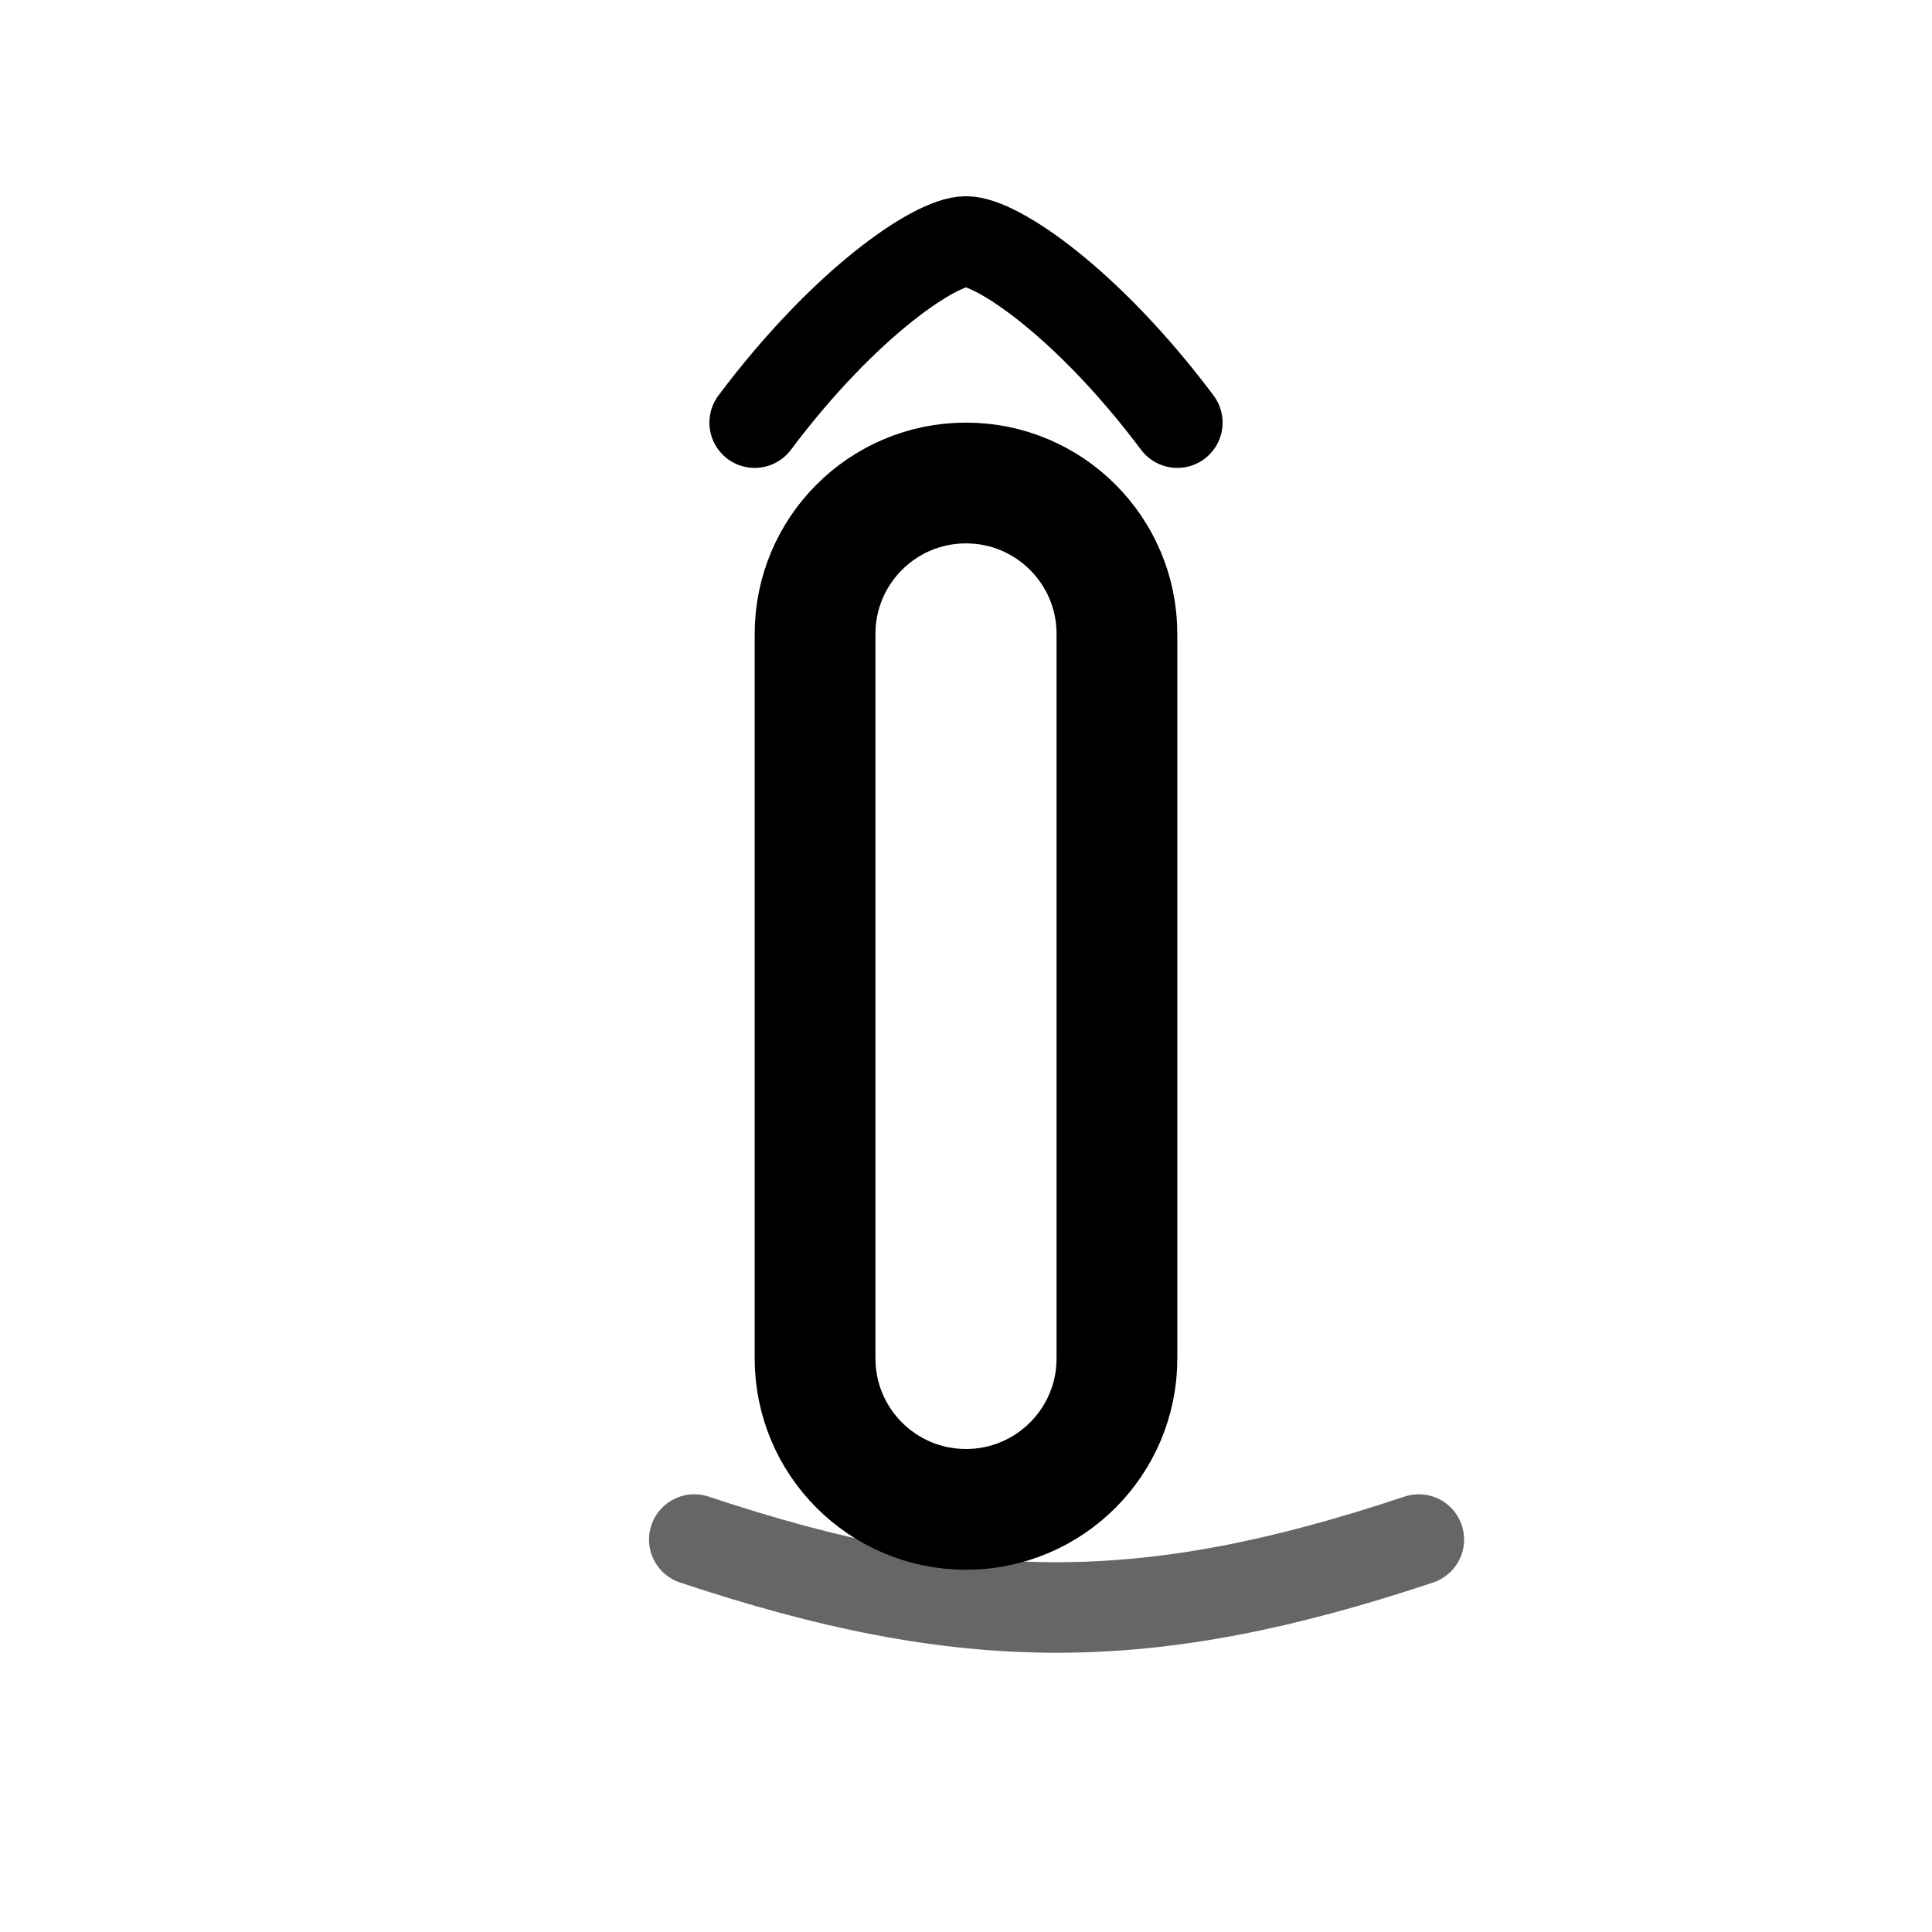
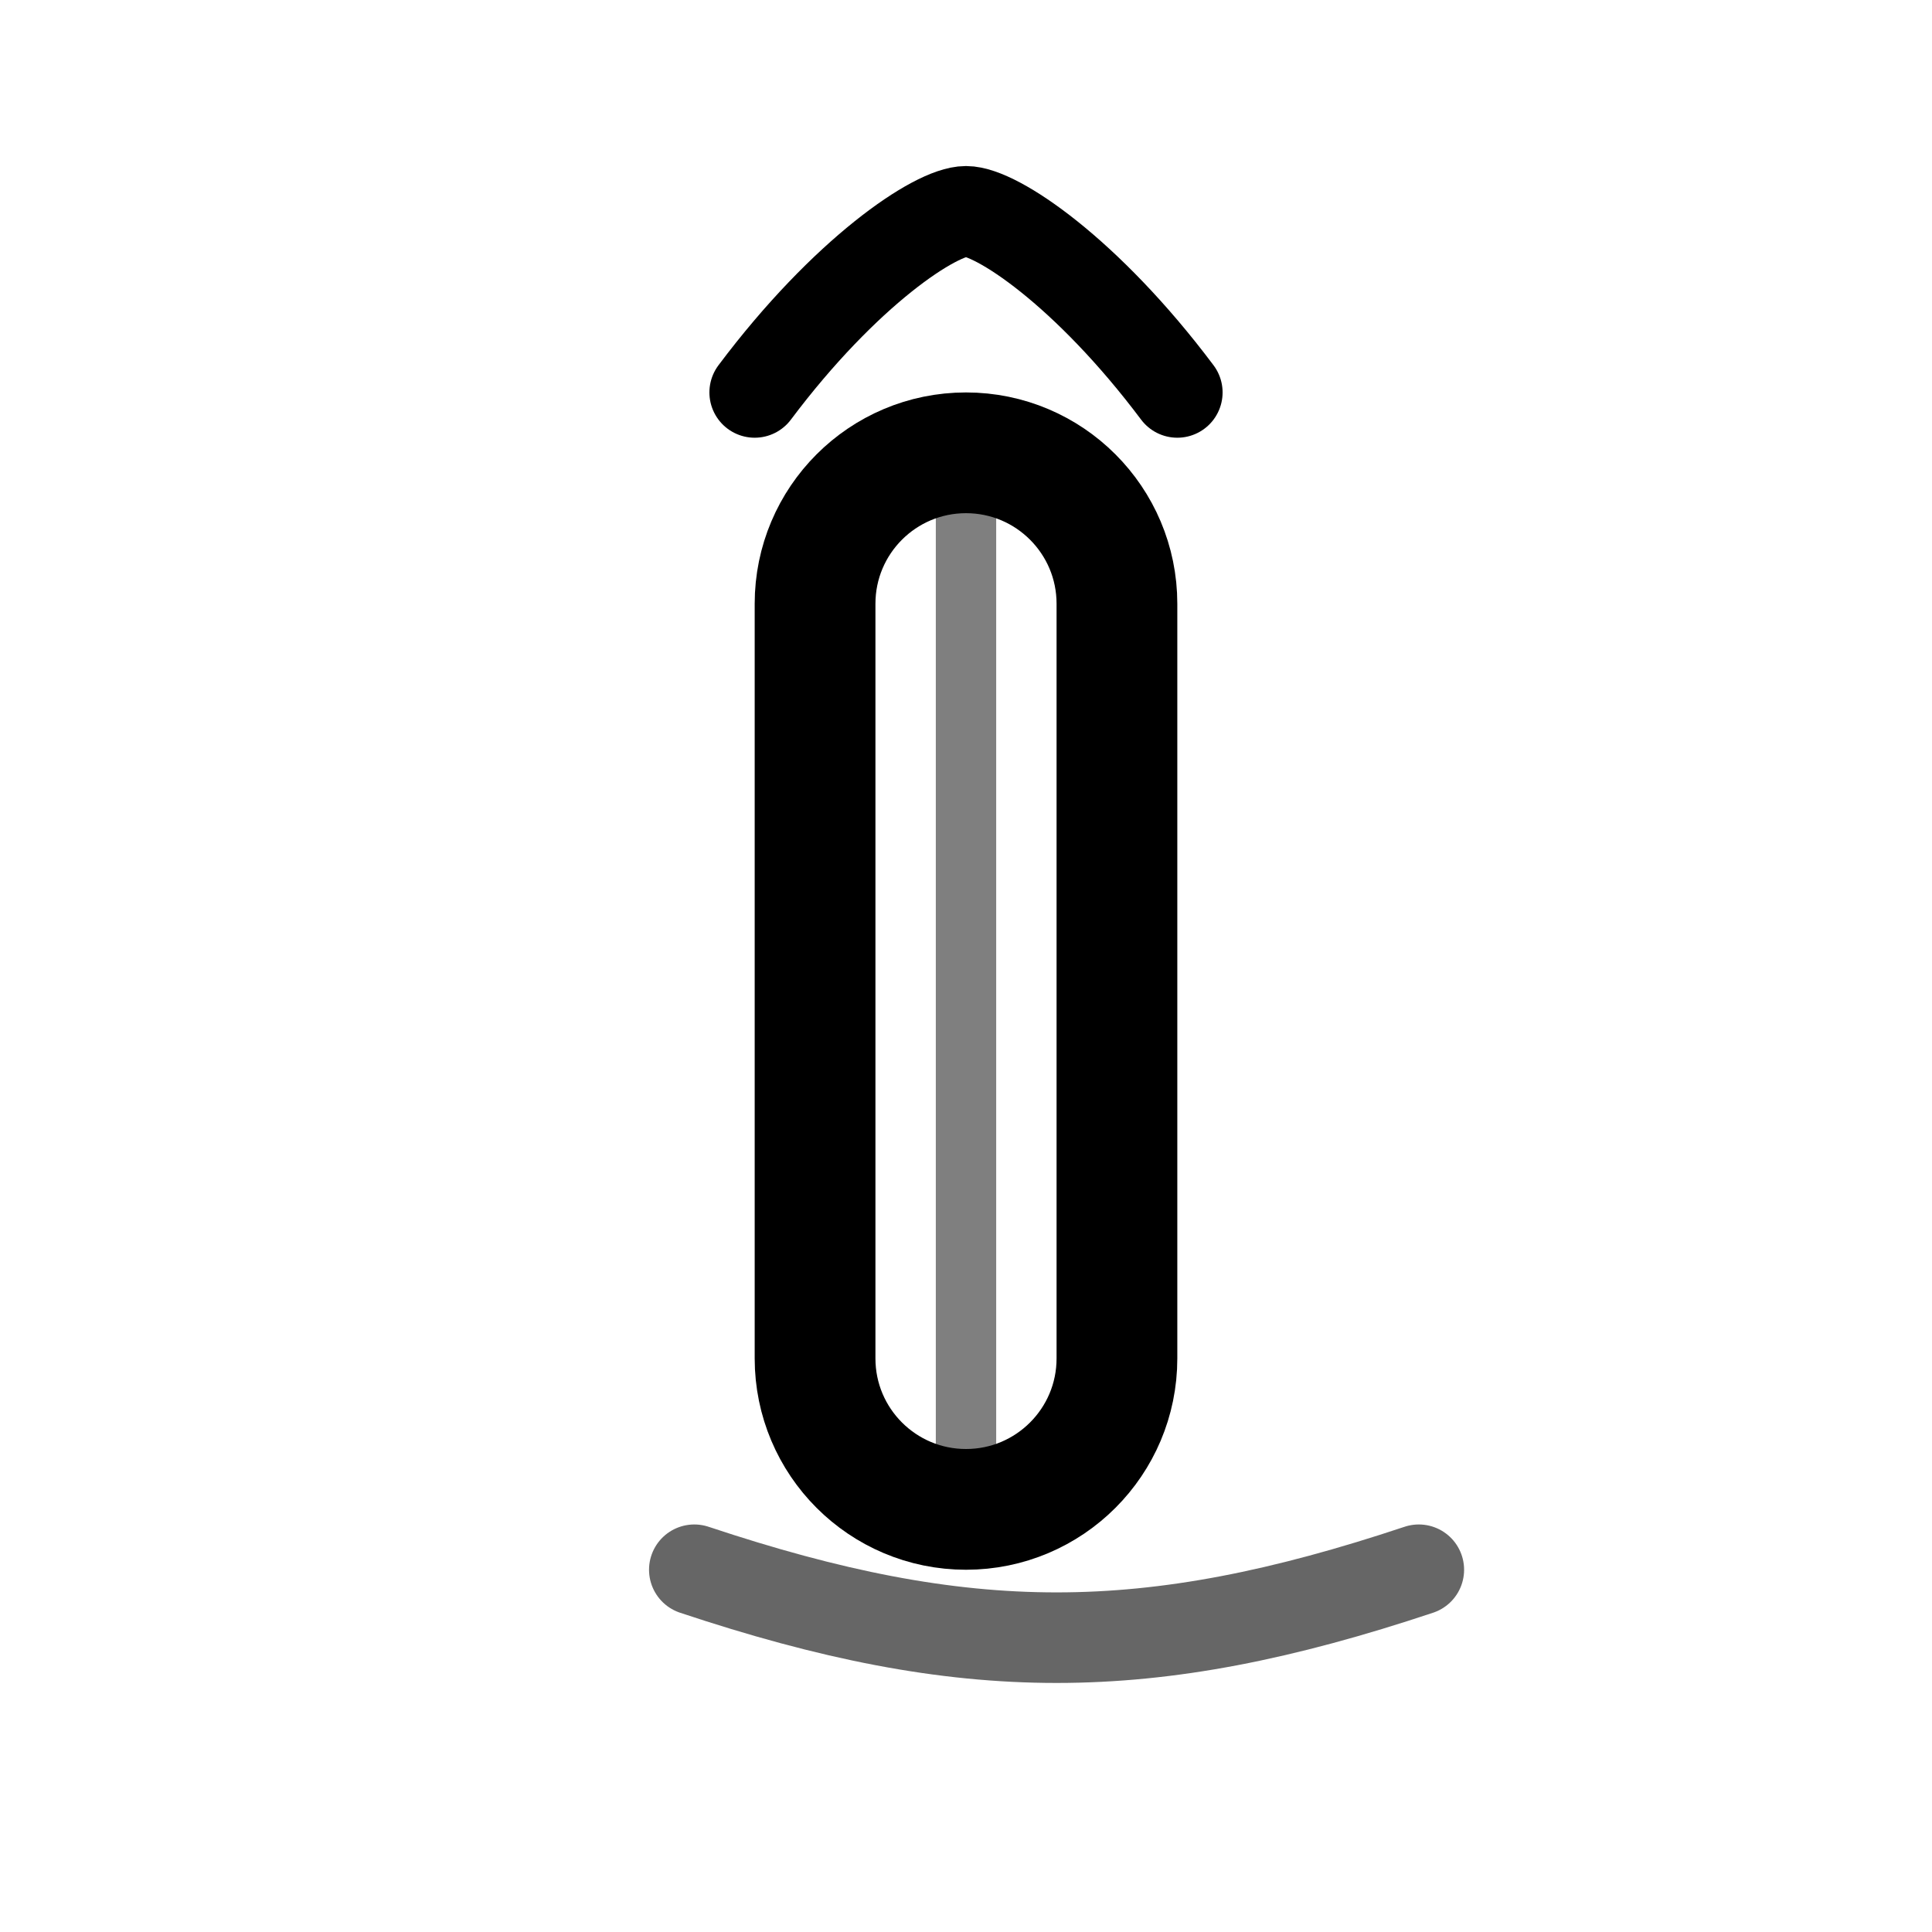
<svg xmlns="http://www.w3.org/2000/svg" viewBox="0 0 128 128" aria-hidden="true" role="img">
-   <rect x="54" y="32" width="20" height="68" rx="10" fill="none" stroke="currentColor" stroke-width="8" />
-   <path d="M50 28c6-8 12-12 14-12s8 4 14 12" fill="none" stroke="currentColor" stroke-width="6" stroke-linecap="round" />
-   <path d="M46 102c18 6 30 6 48 0" fill="none" stroke="currentColor" stroke-width="6" stroke-linecap="round" opacity="0.6" />
+   <rect x="54" y="30" width="20" height="70" rx="10" fill="none" stroke="currentColor" stroke-width="8" />
+   <path d="M50 26c6-8 12-12 14-12s8 4 14 12" fill="none" stroke="currentColor" stroke-width="6" stroke-linecap="round" />
+   <path d="M46 104c18 6 30 6 48 0" fill="none" stroke="currentColor" stroke-width="6" stroke-linecap="round" opacity="0.6" />
+   <path d="M64 30v70" fill="none" stroke="currentColor" stroke-width="4" opacity="0.5" />
</svg>
